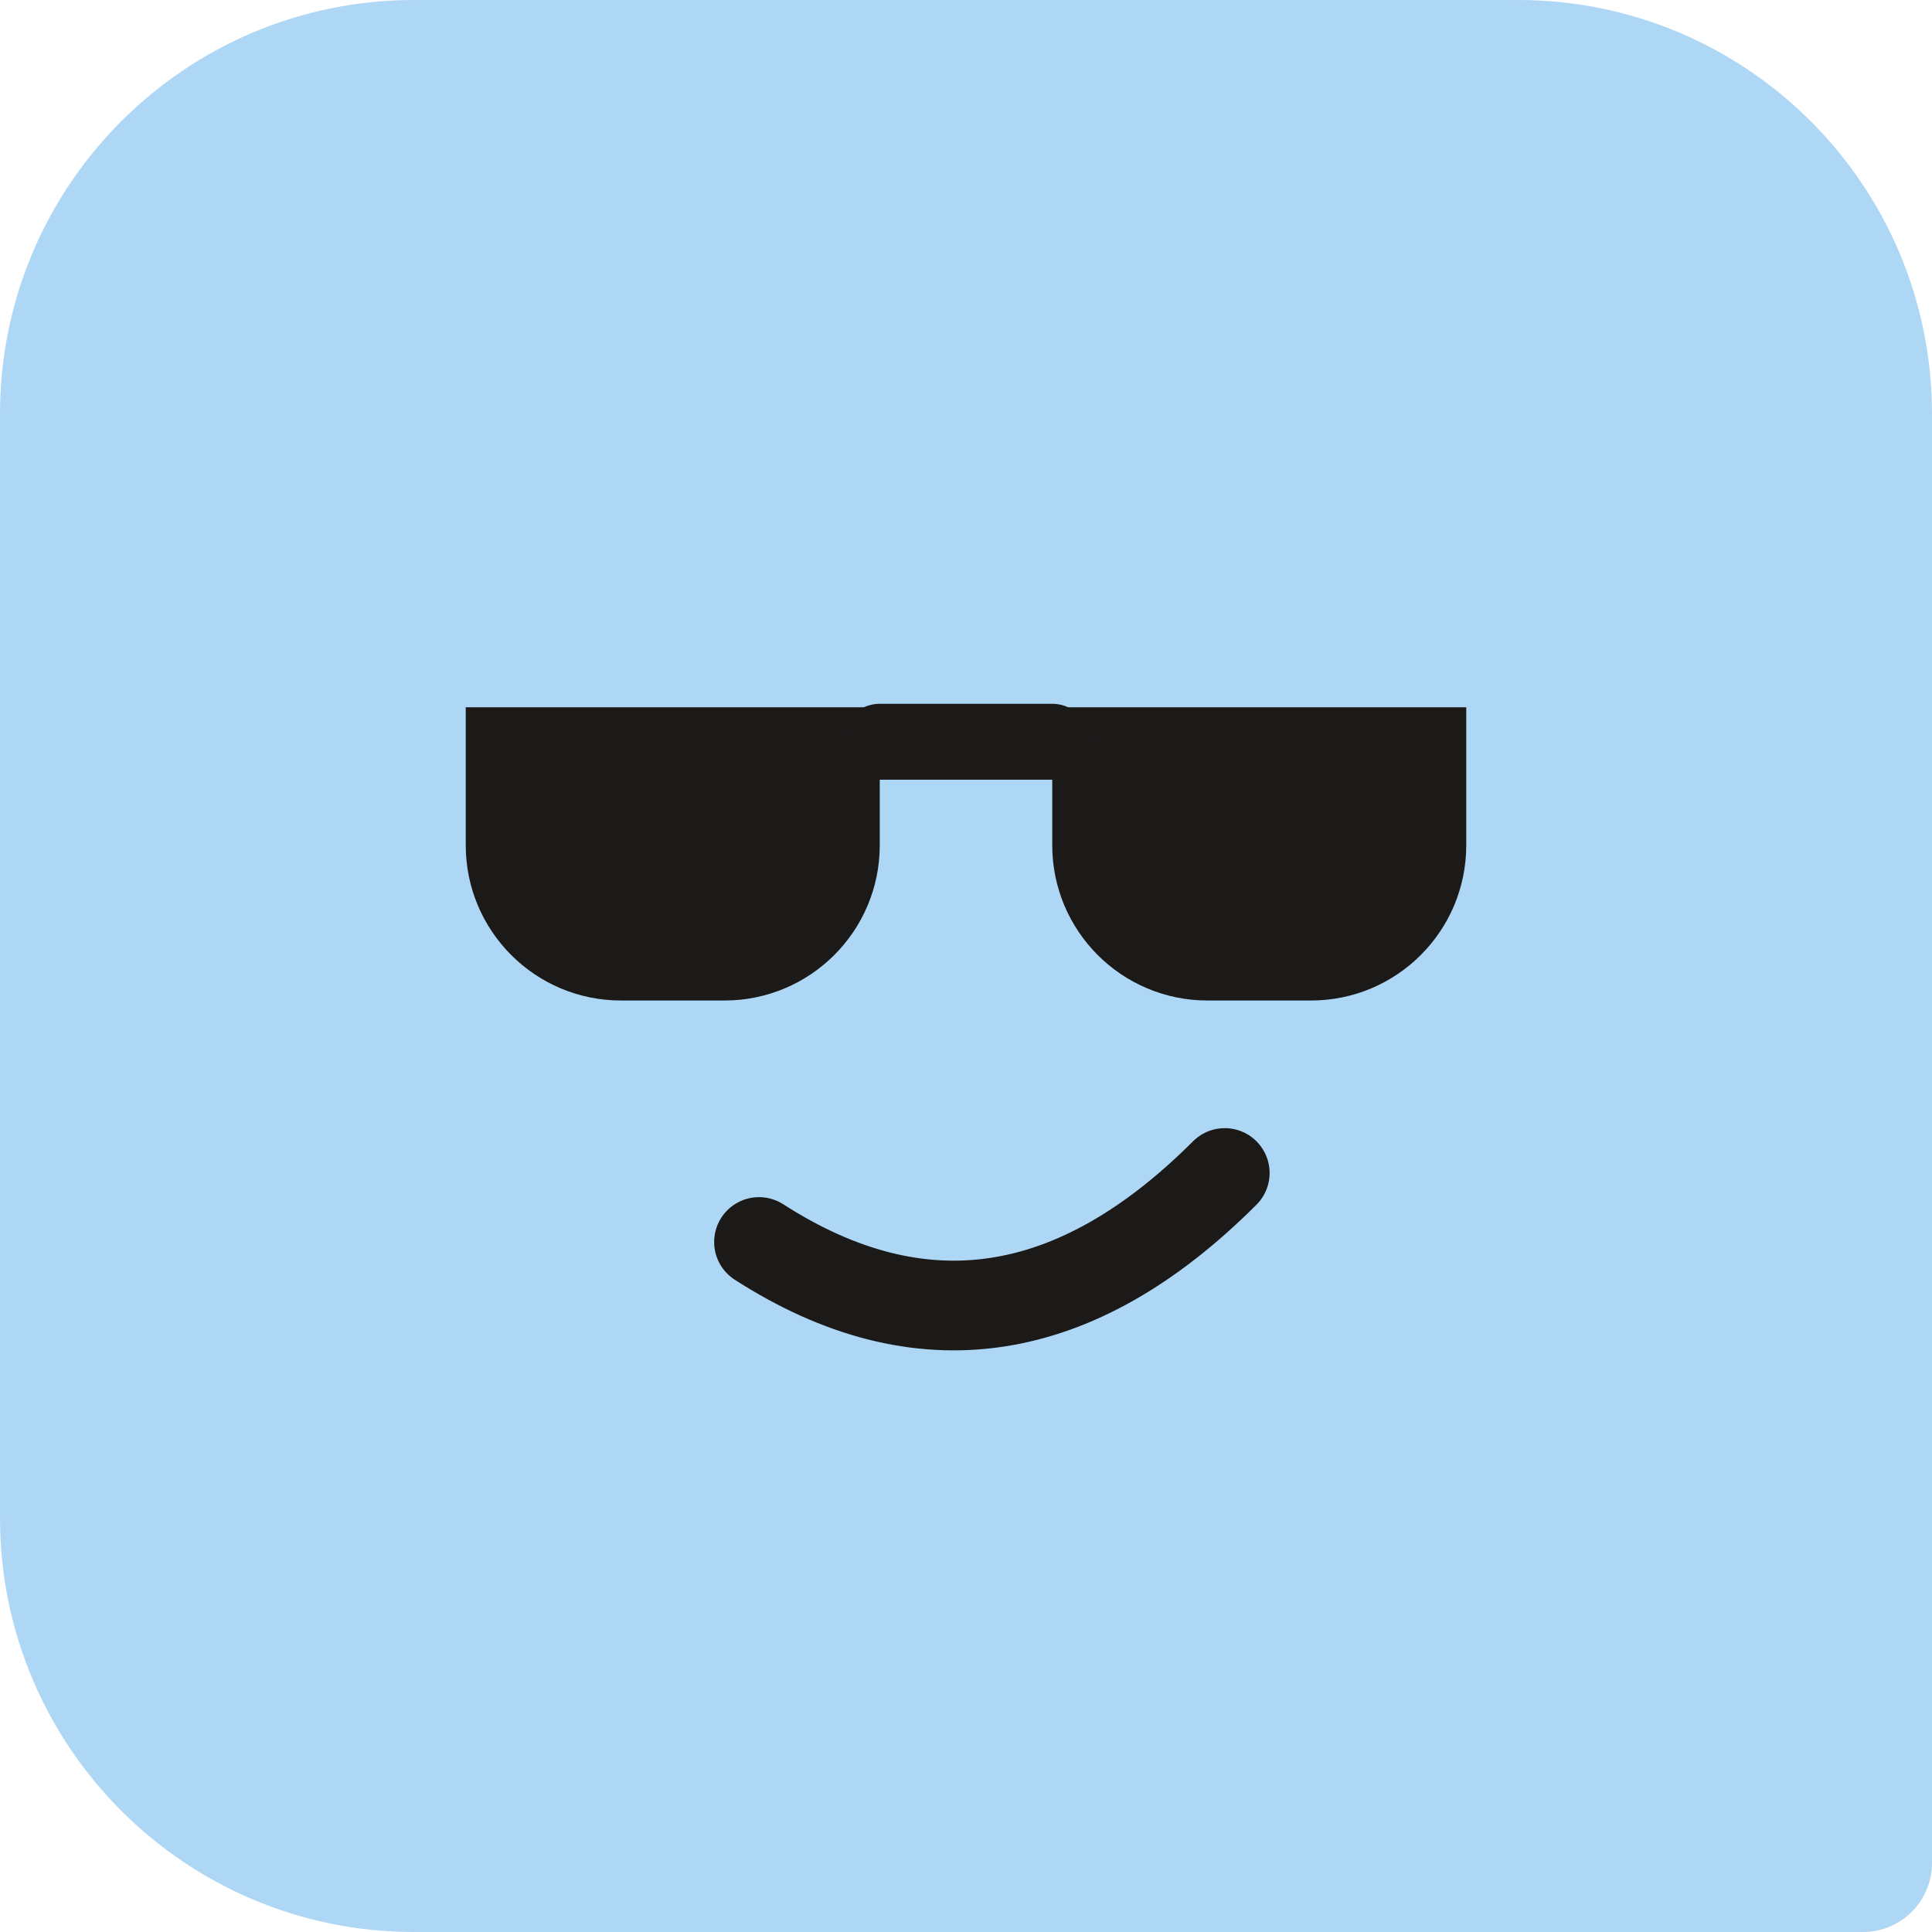
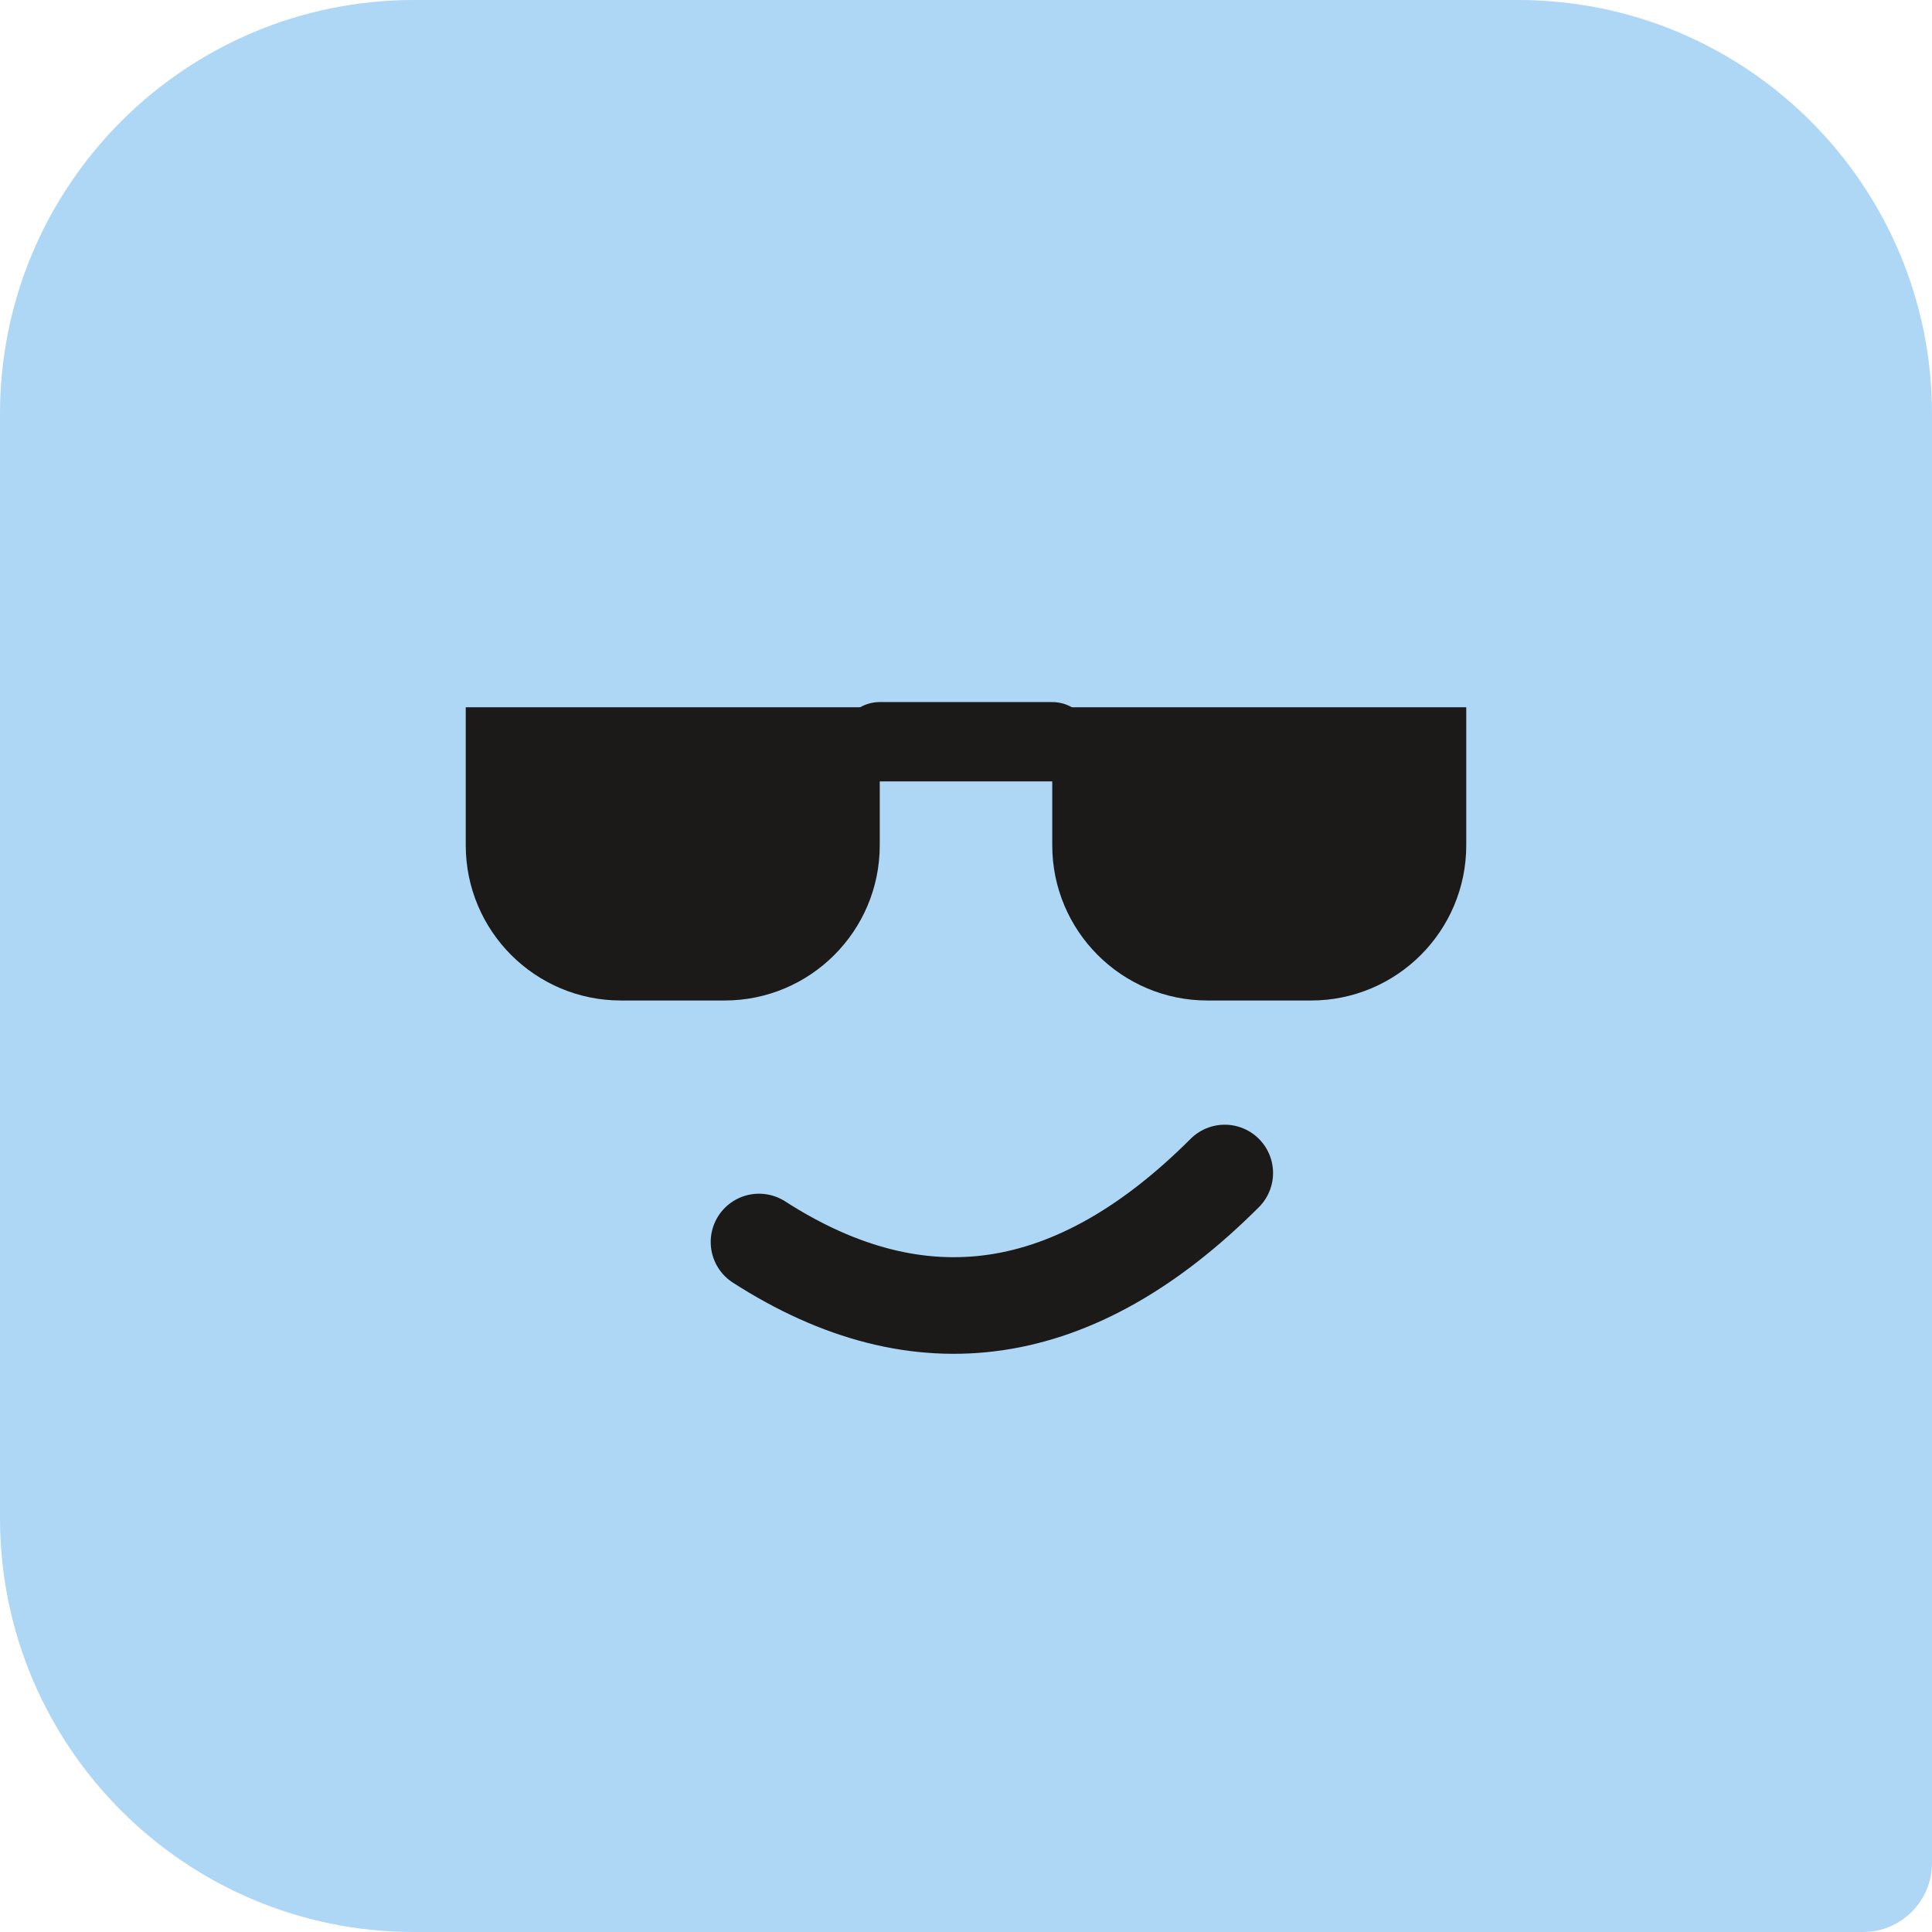
<svg xmlns="http://www.w3.org/2000/svg" width="56" height="56" viewBox="0 0 56 56">
  <path d="M12 0H44A12 12 0 0 1 56 12V54A2 2 0 0 1 54 56H12A12 12 0 0 1 0 44V12A12 12 0 0 1 12 0Z" fill="#AED6F5" />
  <path d="M13.5 20.5H25.5V24.5A4.5 4.5 0 0 1 21 29H18A4.5 4.5 0 0 1 13.5 24.5Z" fill="#1B1A19" />
  <path d="M30.5 20.5H42.5V24.5A4.5 4.5 0 0 1 38 29H35A4.5 4.5 0 0 1 30.5 24.5Z" fill="#1B1A19" />
-   <path d="M25.5 21.5H30.5" fill="none" stroke="#1B1A19" stroke-width="2.2" stroke-linecap="round" stroke-linejoin="round" />
-   <path d="M22 36Q29 40.5 35.5 34" fill="none" stroke="#1B1A19" stroke-width="2.6" stroke-linecap="round" stroke-linejoin="round" />
+   <path d="M25.5 21.5H30.5" fill="none" stroke="#1B1A19" stroke-width="2.3" stroke-linecap="round" stroke-linejoin="round" />
+   <path d="M22 36Q29 40.5 35.5 34" fill="none" stroke="#1B1A19" stroke-width="2.8" stroke-linecap="round" stroke-linejoin="round" />
</svg>
